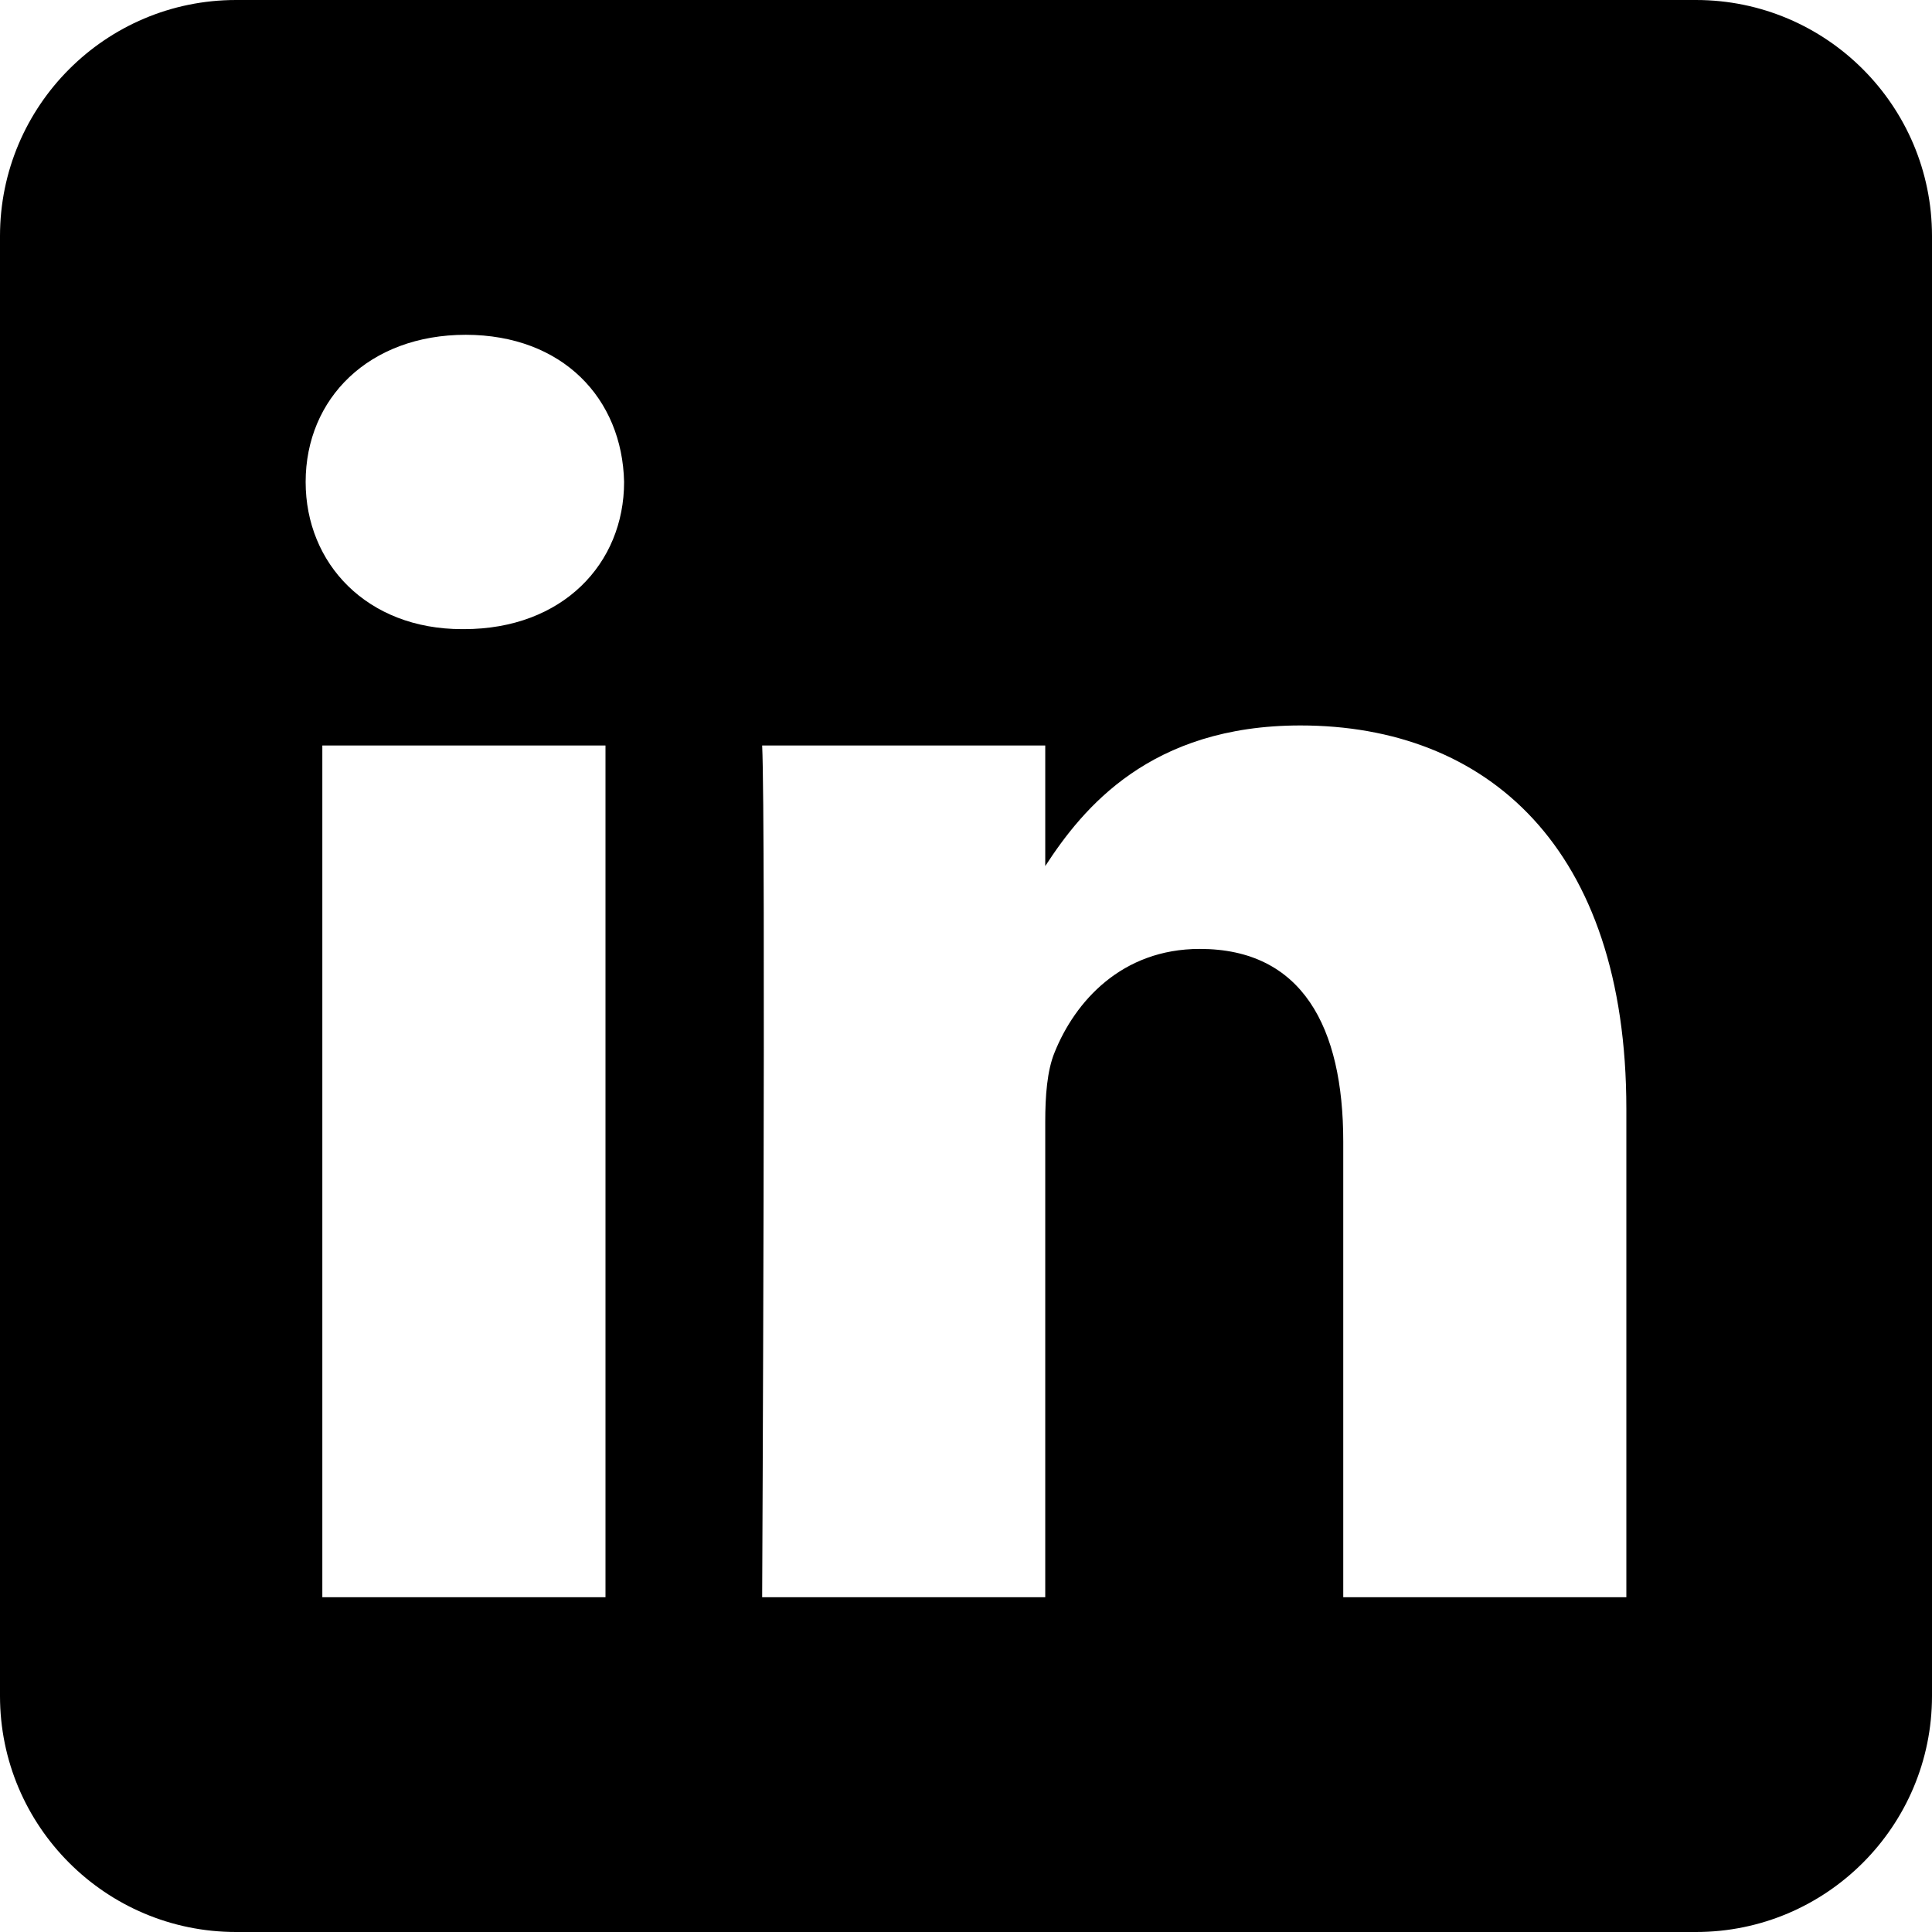
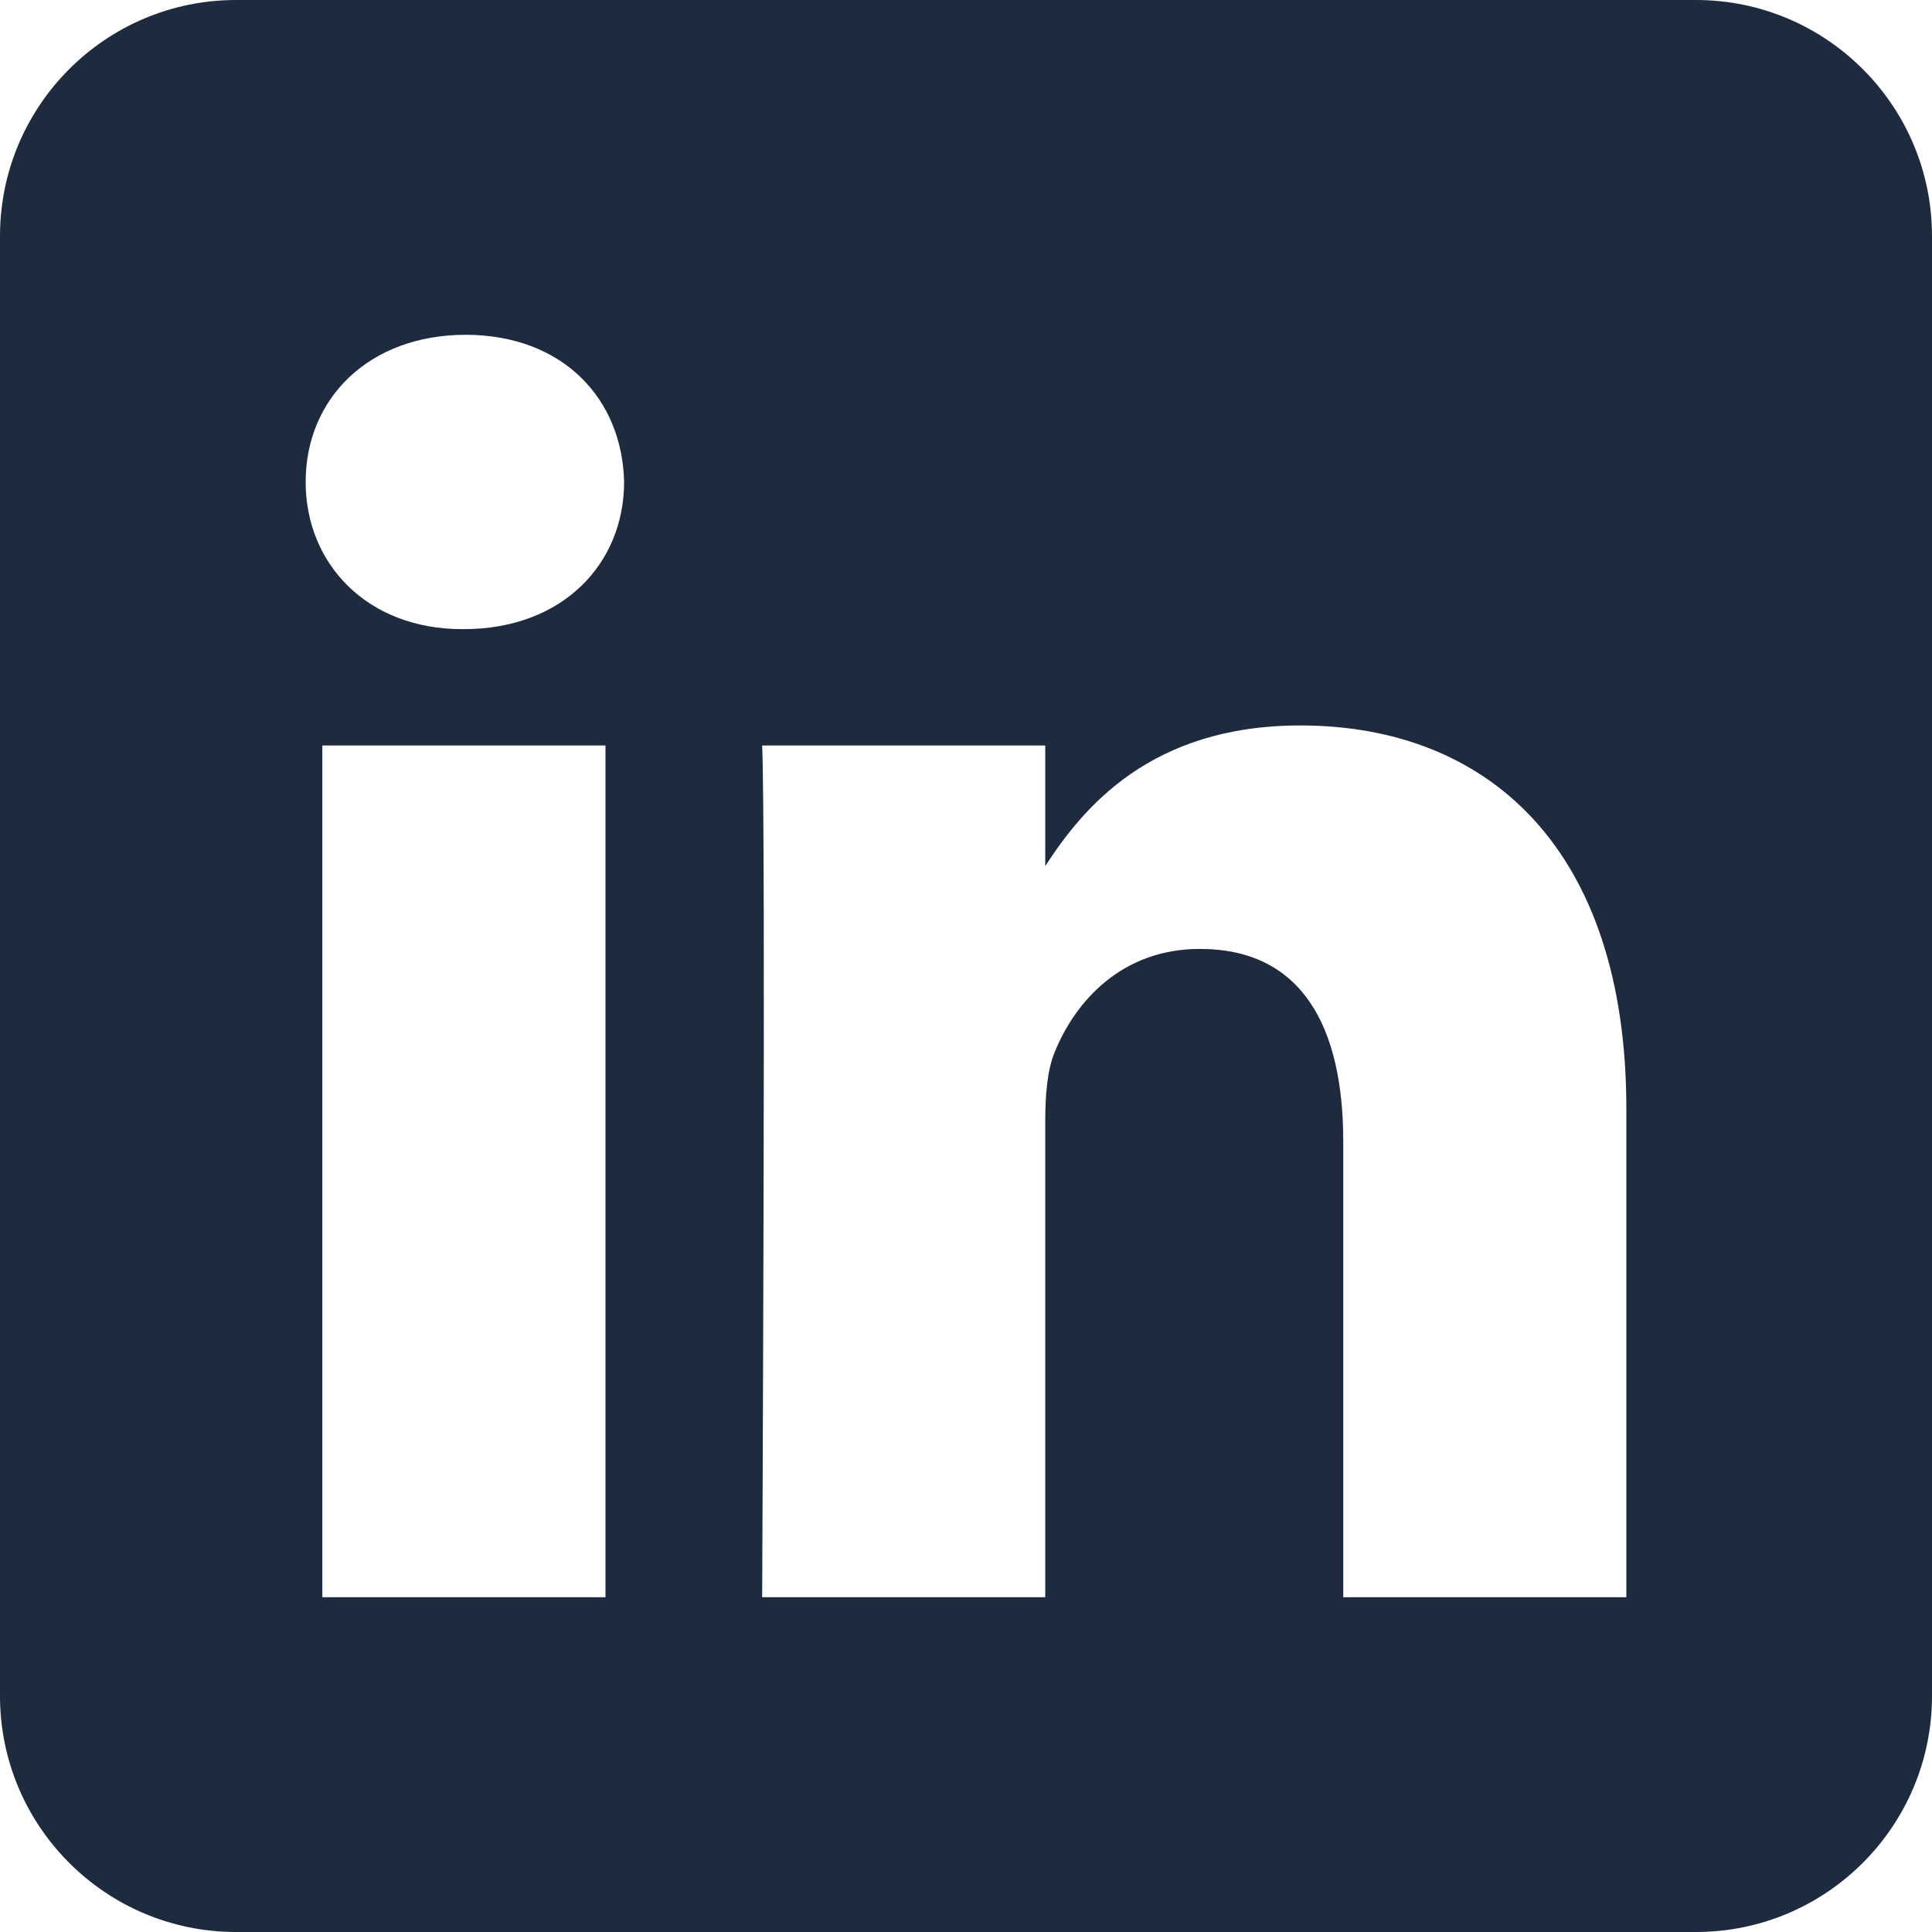
- <svg xmlns="http://www.w3.org/2000/svg" style="fill-rule:evenodd;clip-rule:evenodd;stroke-linejoin:round;stroke-miterlimit:2;" version="1.1" viewBox="0 0 512 512" width="100%" xml:space="preserve">
+ <svg xmlns="http://www.w3.org/2000/svg" style="fill-rule:evenodd;clip-rule:evenodd;stroke-linejoin:round;stroke-miterlimit:2;" version="1.1" viewBox="0 0 512 512" width="100%" xml:space="preserve" fill="#1e2a3d">
  <path d="M449.446,0c34.525,0 62.554,28.03 62.554,62.554l0,386.892c0,34.524 -28.03,62.554 -62.554,62.554l-386.892,0c-34.524,0 -62.554,-28.03 -62.554,-62.554l0,-386.892c0,-34.524 28.029,-62.554 62.554,-62.554l386.892,0Zm-288.985,423.278l0,-225.717l-75.04,0l0,225.717l75.04,0Zm270.539,0l0,-129.439c0,-69.333 -37.018,-101.586 -86.381,-101.586c-39.804,0 -57.634,21.891 -67.617,37.266l0,-31.958l-75.021,0c0.995,21.181 0,225.717 0,225.717l75.02,0l0,-126.056c0,-6.748 0.486,-13.492 2.474,-18.315c5.414,-13.475 17.767,-27.434 38.494,-27.434c27.135,0 38.007,20.707 38.007,51.037l0,120.768l75.024,0Zm-307.552,-334.556c-25.674,0 -42.448,16.879 -42.448,39.002c0,21.658 16.264,39.002 41.455,39.002l0.484,0c26.165,0 42.452,-17.344 42.452,-39.002c-0.485,-22.092 -16.241,-38.954 -41.943,-39.002Z" />
</svg>
